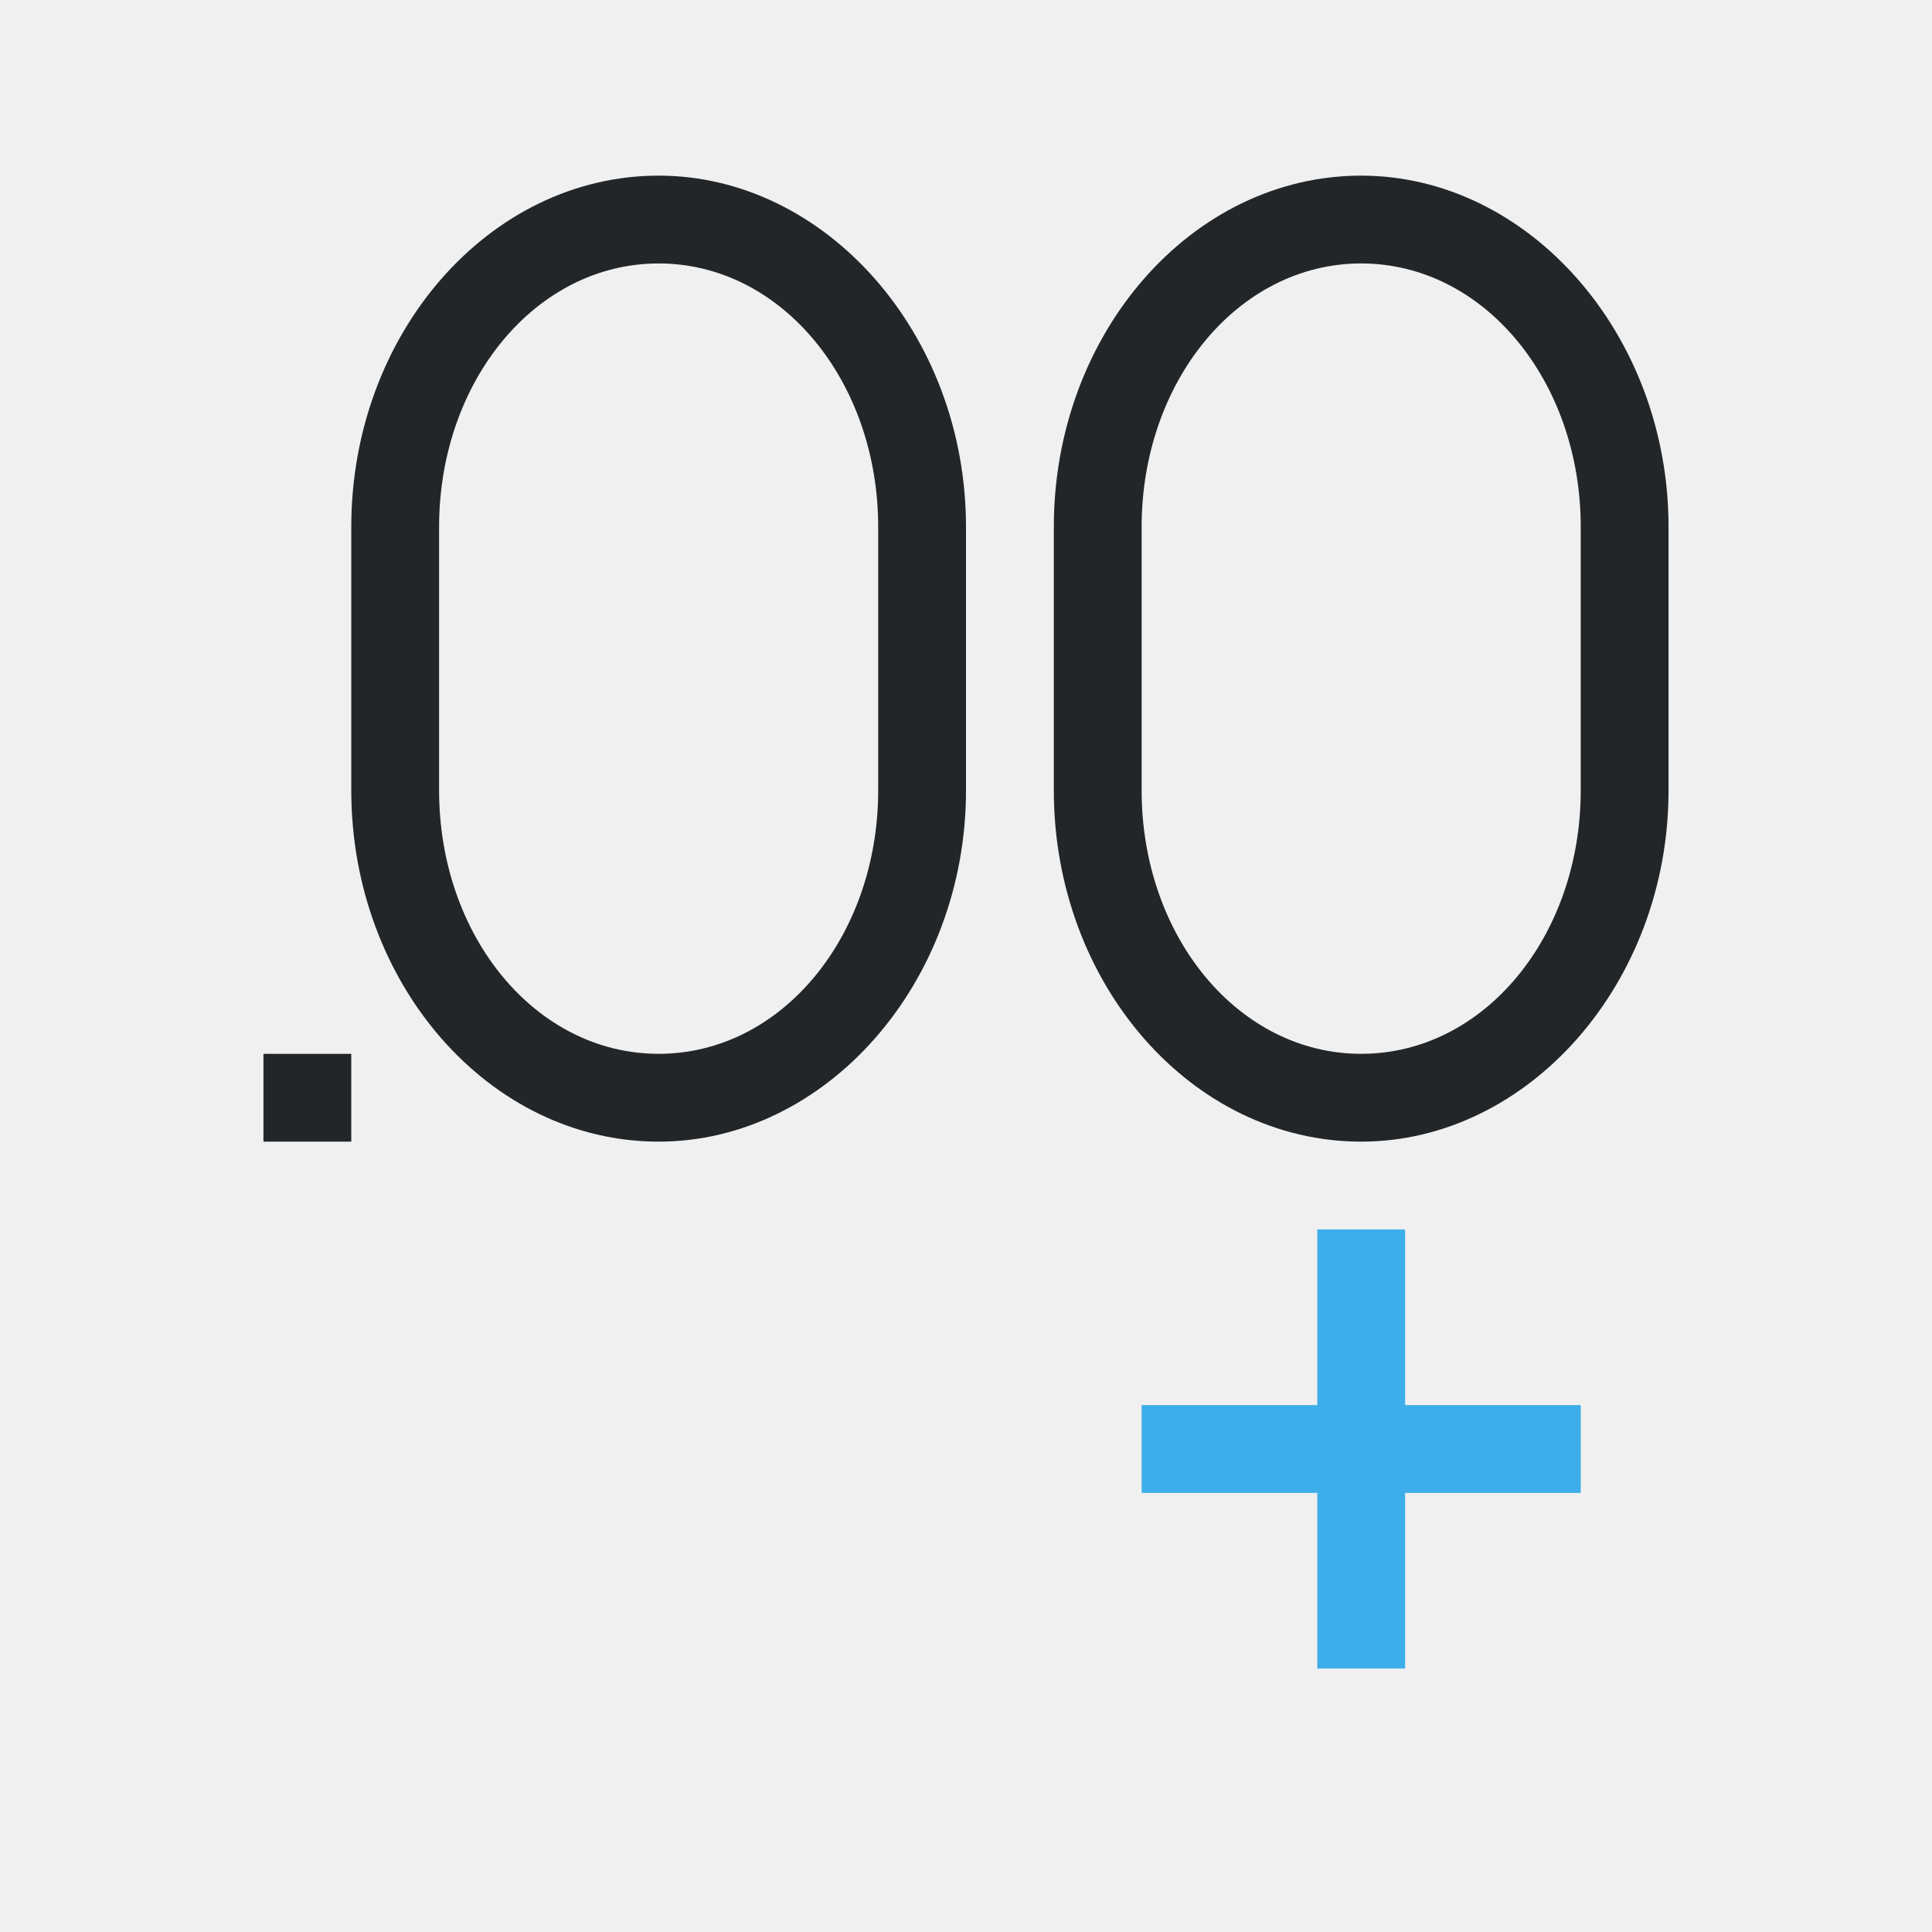
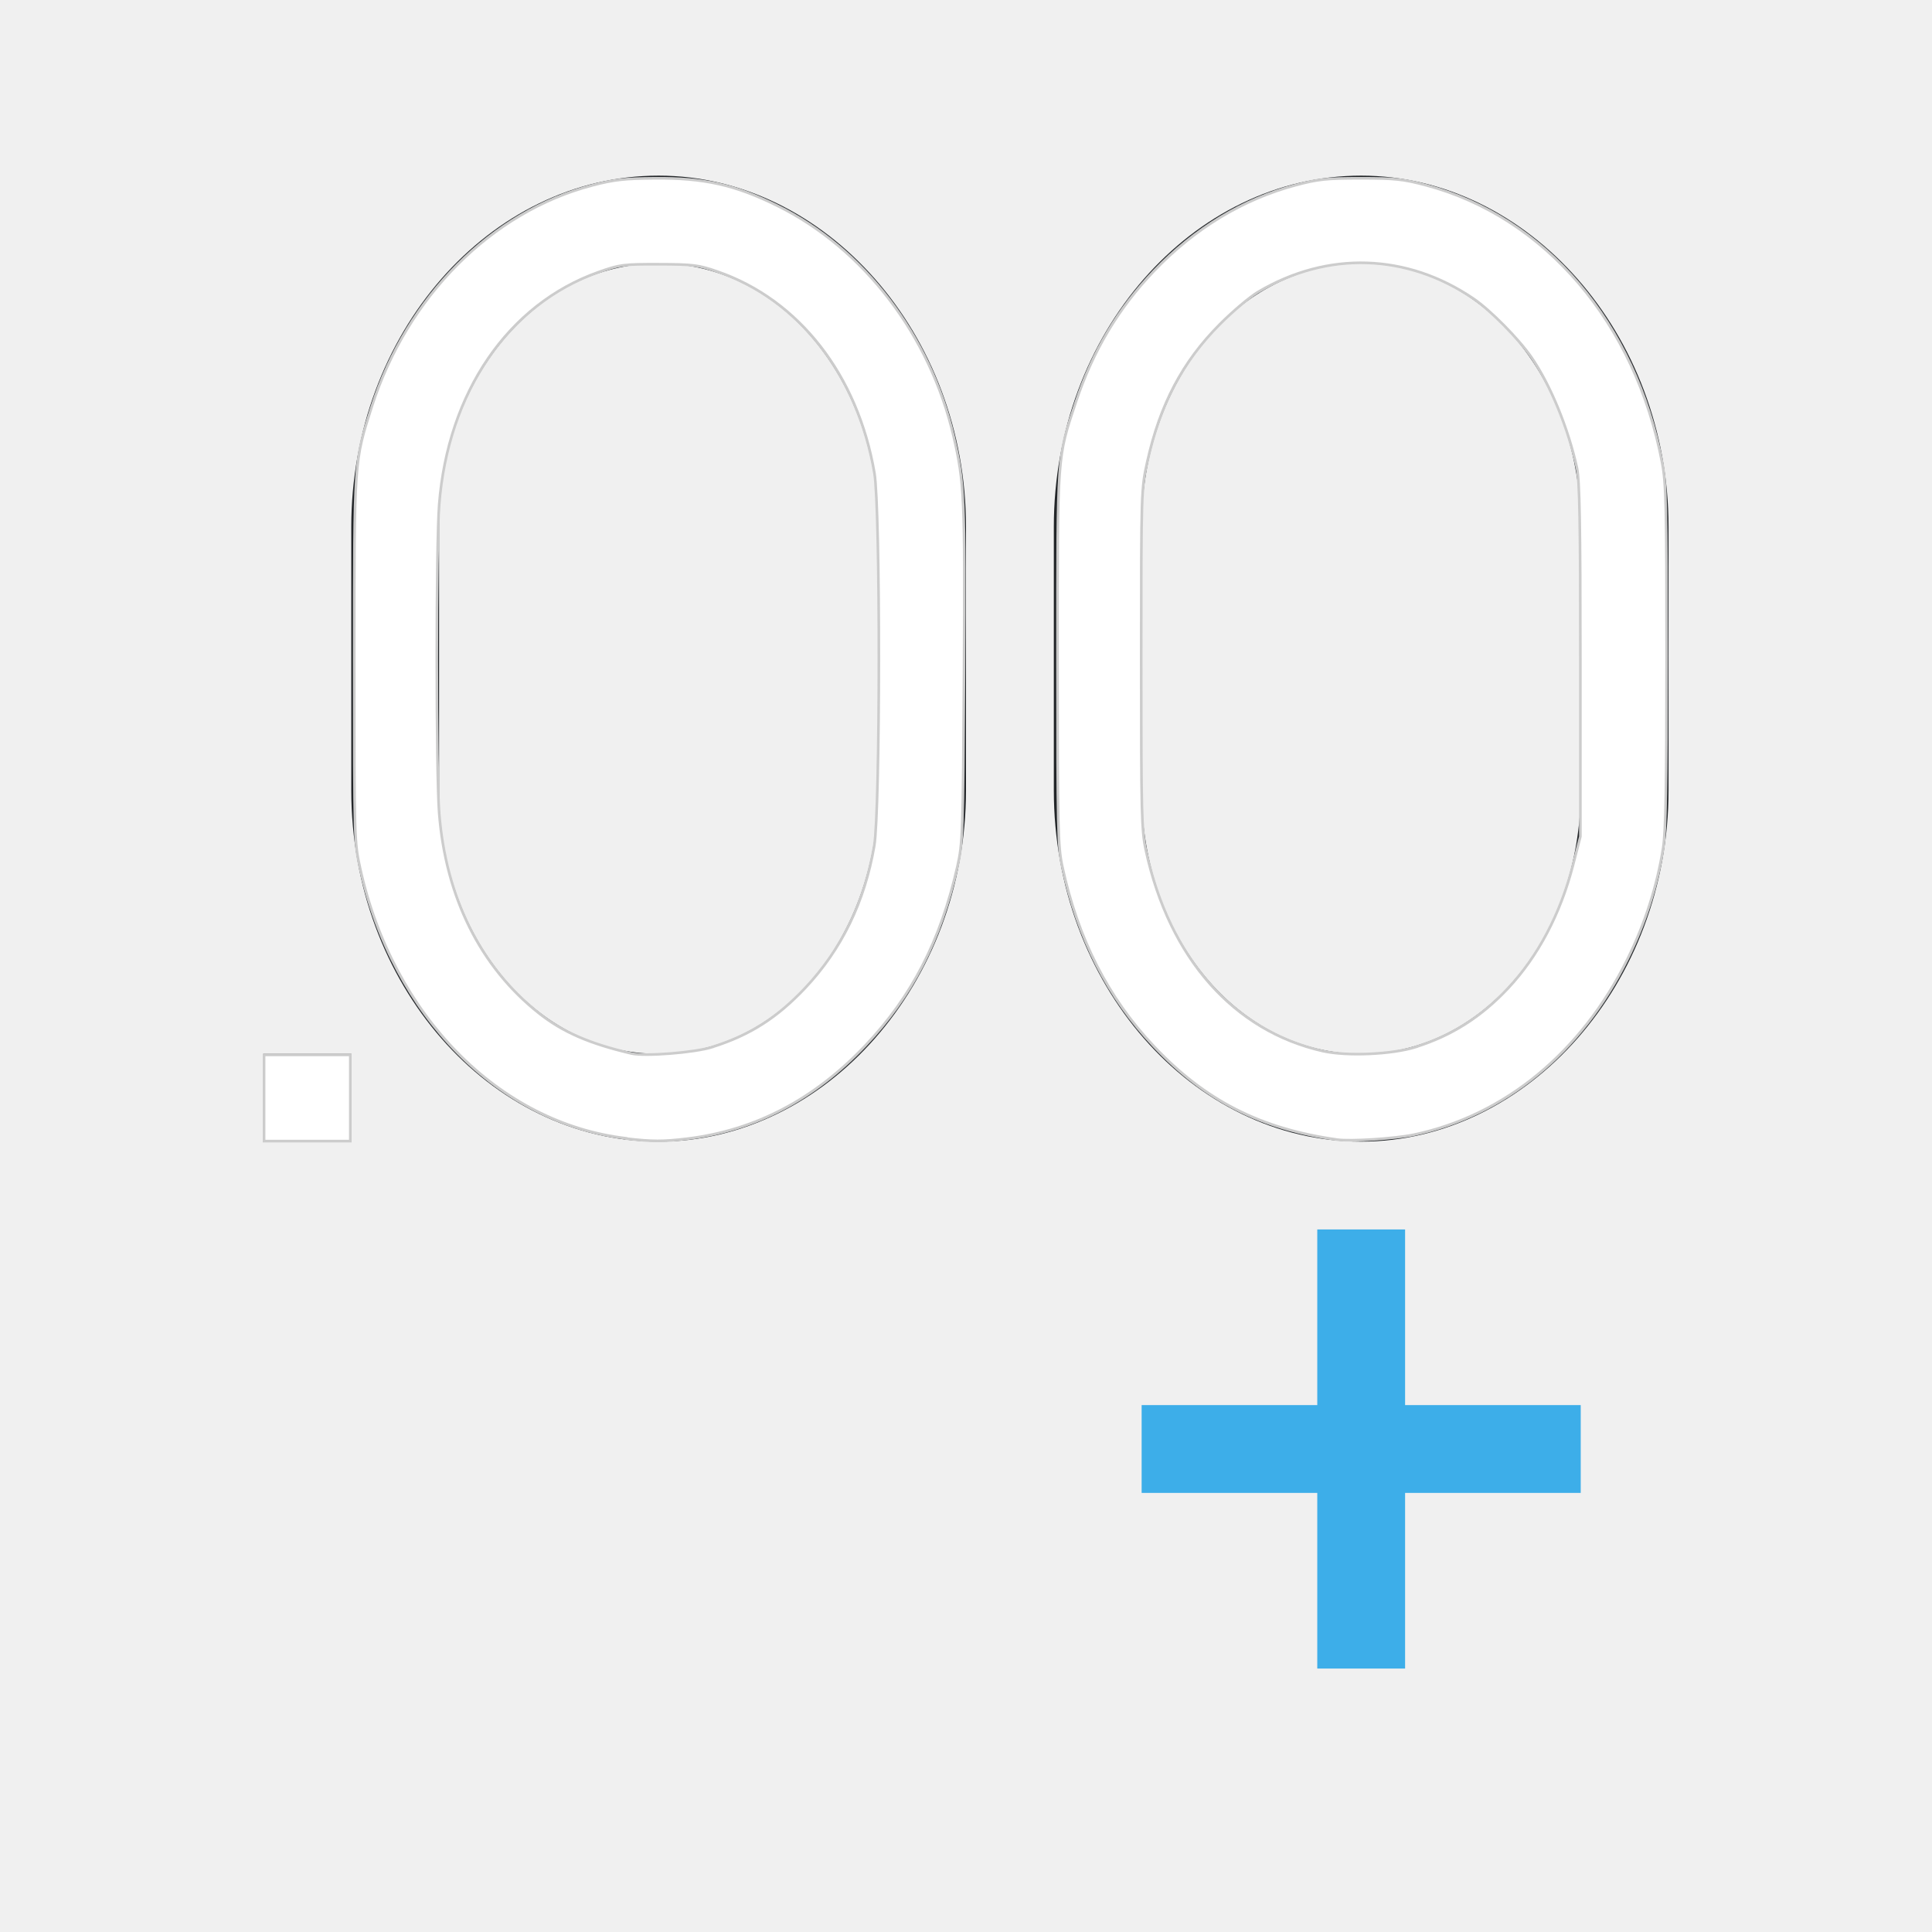
- <svg xmlns="http://www.w3.org/2000/svg" viewBox="0 0 22 22">
+ <svg xmlns="http://www.w3.org/2000/svg" viewBox="0 0 22 22" version="1.1" id="svg2">
  <defs id="defs3051">
    <style type="text/css" id="current-color-scheme">.ColorScheme-Text{color:#232629;}.ColorScheme-Highlight { color: #3daee9; } </style>
  </defs>
-   <path style="fill:currentColor;fill-opacity:1;stroke:none" d="M 7.5 2 C 5.57 2 4 3.8 4 6 L 4 9 C 4 11.2 5.57 13 7.5 13 C 9.4 13 11 11.2 11 9 L 11 6 C 11 3.8 9.4 2 7.5 2 z M 15.5 2 C 13.57 2 12 3.8 12 6 L 12 9 C 12 11.2 13.57 13 15.5 13 C 17.4 13 19 11.2 19 9 L 19 6 C 19 3.8 17.4 2 15.5 2 z M 7.5 3 C 8.9 3 10 4.343 10 6 L 10 9 C 10 10.66 8.9 12 7.5 12 C 6.1 12 5 10.66 5 9 L 5 6 C 5 4.343 6.1 3 7.5 3 z M 15.5 3 C 16.9 3 18 4.343 18 6 L 18 9 C 18 10.66 16.9 12 15.5 12 C 14.1 12 13 10.66 13 9 L 13 6 C 13 4.343 14.1 3 15.5 3 z M 3 12 L 3 13 L 4 13 L 4 12 L 3 12 z " class="ColorScheme-Text" />
-   <path style="fill:currentColor;fill-opacity:1;stroke:none" d="M 15 14 L 15 16 L 13 16 L 13 17 L 15 17 L 15 19 L 16 19 L 16 17 L 18 17 L 18 16 L 16 16 L 16 14 L 15 14 z " class="ColorScheme-Highlight" />
+   <path style="fill:currentColor;fill-opacity:1;stroke:none" d="M 7.5 2 C 5.57 2 4 3.8 4 6 L 4 9 C 4 11.2 5.57 13 7.5 13 C 9.4 13 11 11.2 11 9 L 11 6 C 11 3.8 9.4 2 7.5 2 z M 15.5 2 C 13.57 2 12 3.8 12 6 L 12 9 C 12 11.2 13.57 13 15.5 13 C 17.4 13 19 11.2 19 9 L 19 6 C 19 3.8 17.4 2 15.5 2 z M 7.5 3 C 8.9 3 10 4.343 10 6 L 10 9 C 10 10.66 8.9 12 7.5 12 C 6.1 12 5 10.66 5 9 L 5 6 C 5 4.343 6.1 3 7.5 3 z M 15.5 3 C 16.9 3 18 4.343 18 6 L 18 9 C 18 10.66 16.9 12 15.5 12 C 14.1 12 13 10.66 13 9 L 13 6 C 13 4.343 14.1 3 15.5 3 z M 3 12 L 3 13 L 4 13 L 4 12 L 3 12 z " class="ColorScheme-Text" id="path1" />
+   <path style="fill:currentColor;fill-opacity:1;stroke:none" d="M 15 14 L 15 16 L 13 16 L 13 17 L 15 17 L 15 19 L 16 19 L 16 17 L 18 17 L 18 16 L 16 16 L 16 14 L 15 14 z " class="ColorScheme-Highlight" id="path2" />
+   <path style="fill:#ffffff;stroke:#cccccc;stroke-width:0.03" d="M 7.13,12.962 C 5.682,12.792 4.472,11.564 4.101,9.889 4.035,9.59 4.034,9.555 4.034,7.517 c 0,-2.286 -0.002,-2.258 0.199,-2.886 0.402,-1.254 1.364,-2.22 2.51,-2.52 0.247,-0.065 0.367,-0.078 0.714,-0.081 0.559,-0.005 0.915,0.075 1.396,0.313 0.984,0.487 1.74,1.477 2.007,2.63 0.121,0.524 0.129,0.693 0.117,2.694 -0.011,1.822 -0.015,1.934 -0.074,2.197 -0.192,0.847 -0.518,1.481 -1.049,2.042 -0.582,0.614 -1.253,0.965 -2.024,1.06 -0.282,0.034 -0.398,0.034 -0.7,-0.001 z M 8.112,11.922 C 8.54,11.787 8.847,11.591 9.169,11.25 9.584,10.809 9.845,10.272 9.955,9.633 10.024,9.228 10.026,5.786 9.957,5.385 9.766,4.269 9.097,3.412 8.168,3.092 7.956,3.018 7.892,3.01 7.502,3.009 7.093,3.008 7.057,3.013 6.812,3.1 5.787,3.465 5.101,4.466 5.001,5.746 c -0.036,0.463 -0.036,3.05 0,3.513 0.075,0.959 0.47,1.752 1.135,2.278 0.272,0.215 0.572,0.346 1.053,0.459 0.152,0.036 0.721,-0.009 0.923,-0.073 z" id="path3" />
+   <path style="fill:#ffffff;stroke:#cccccc;stroke-width:0.03" d="m 3.007,12.503 v -0.491 h 0.491 0.491 v 0.491 0.491 H 3.498 3.007 Z" id="path4" />
+   <path style="fill:#ffffff;stroke:#cccccc;stroke-width:0.03" d="M 15.227,12.977 C 14.352,12.854 13.724,12.534 13.138,11.913 12.615,11.359 12.273,10.687 12.096,9.865 12.047,9.638 12.042,9.428 12.042,7.502 c 0,-2.349 -0.005,-2.281 0.208,-2.922 0.194,-0.582 0.483,-1.068 0.89,-1.494 0.463,-0.485 1.013,-0.818 1.615,-0.978 0.254,-0.068 0.352,-0.078 0.739,-0.078 0.389,0 0.485,0.01 0.744,0.079 1.358,0.361 2.387,1.57 2.689,3.16 0.045,0.235 0.051,0.502 0.051,2.203 0,1.451 -0.01,1.997 -0.039,2.182 -0.068,0.433 -0.207,0.865 -0.408,1.271 -0.523,1.06 -1.399,1.779 -2.431,1.996 -0.216,0.045 -0.719,0.078 -0.873,0.056 z m 0.893,-1.055 c 0.41,-0.128 0.748,-0.343 1.054,-0.67 0.34,-0.363 0.595,-0.847 0.737,-1.397 L 17.996,9.526 V 7.517 c 0,-1.551 -0.009,-2.05 -0.039,-2.188 C 17.857,4.875 17.655,4.384 17.439,4.069 17.294,3.859 16.97,3.531 16.779,3.401 16.019,2.885 15.119,2.856 14.327,3.324 c -0.093,0.055 -0.29,0.221 -0.438,0.37 -0.424,0.426 -0.678,0.908 -0.824,1.561 -0.069,0.31 -0.07,0.326 -0.07,2.248 0,1.776 0.004,1.956 0.055,2.188 0.268,1.222 0.999,2.049 2.014,2.278 0.273,0.061 0.783,0.039 1.057,-0.046 z" id="path5" />
</svg>
